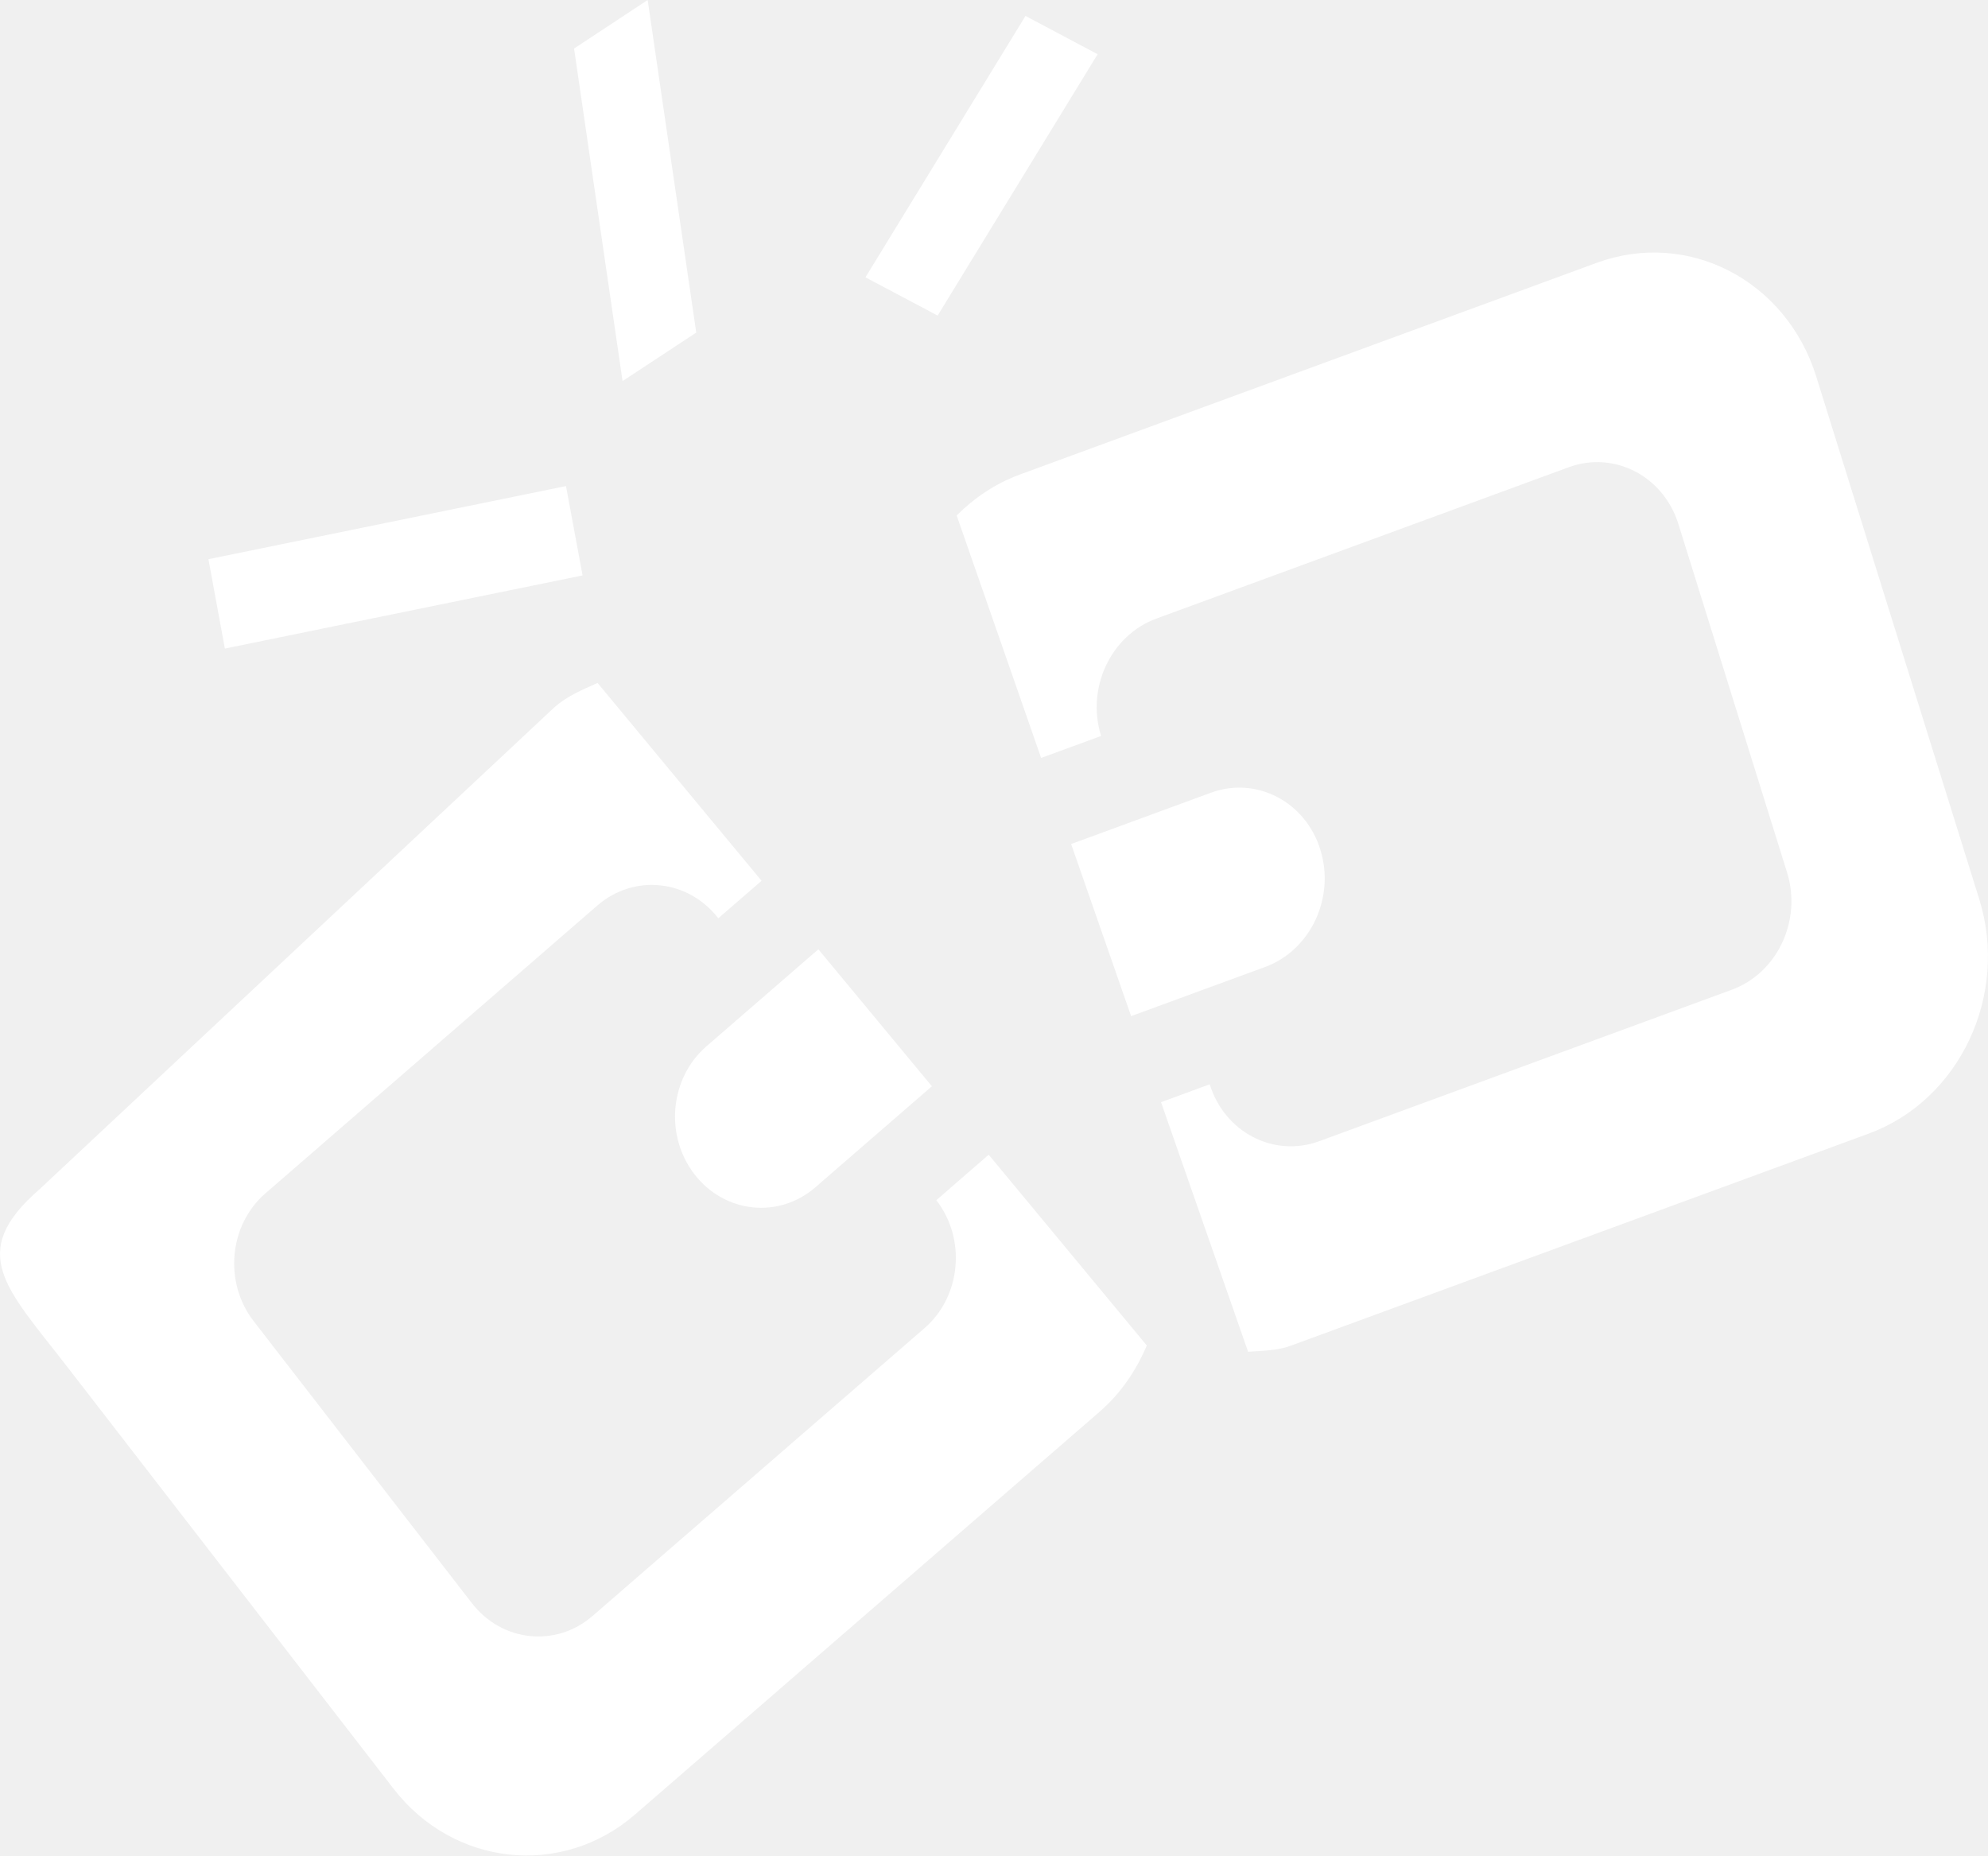
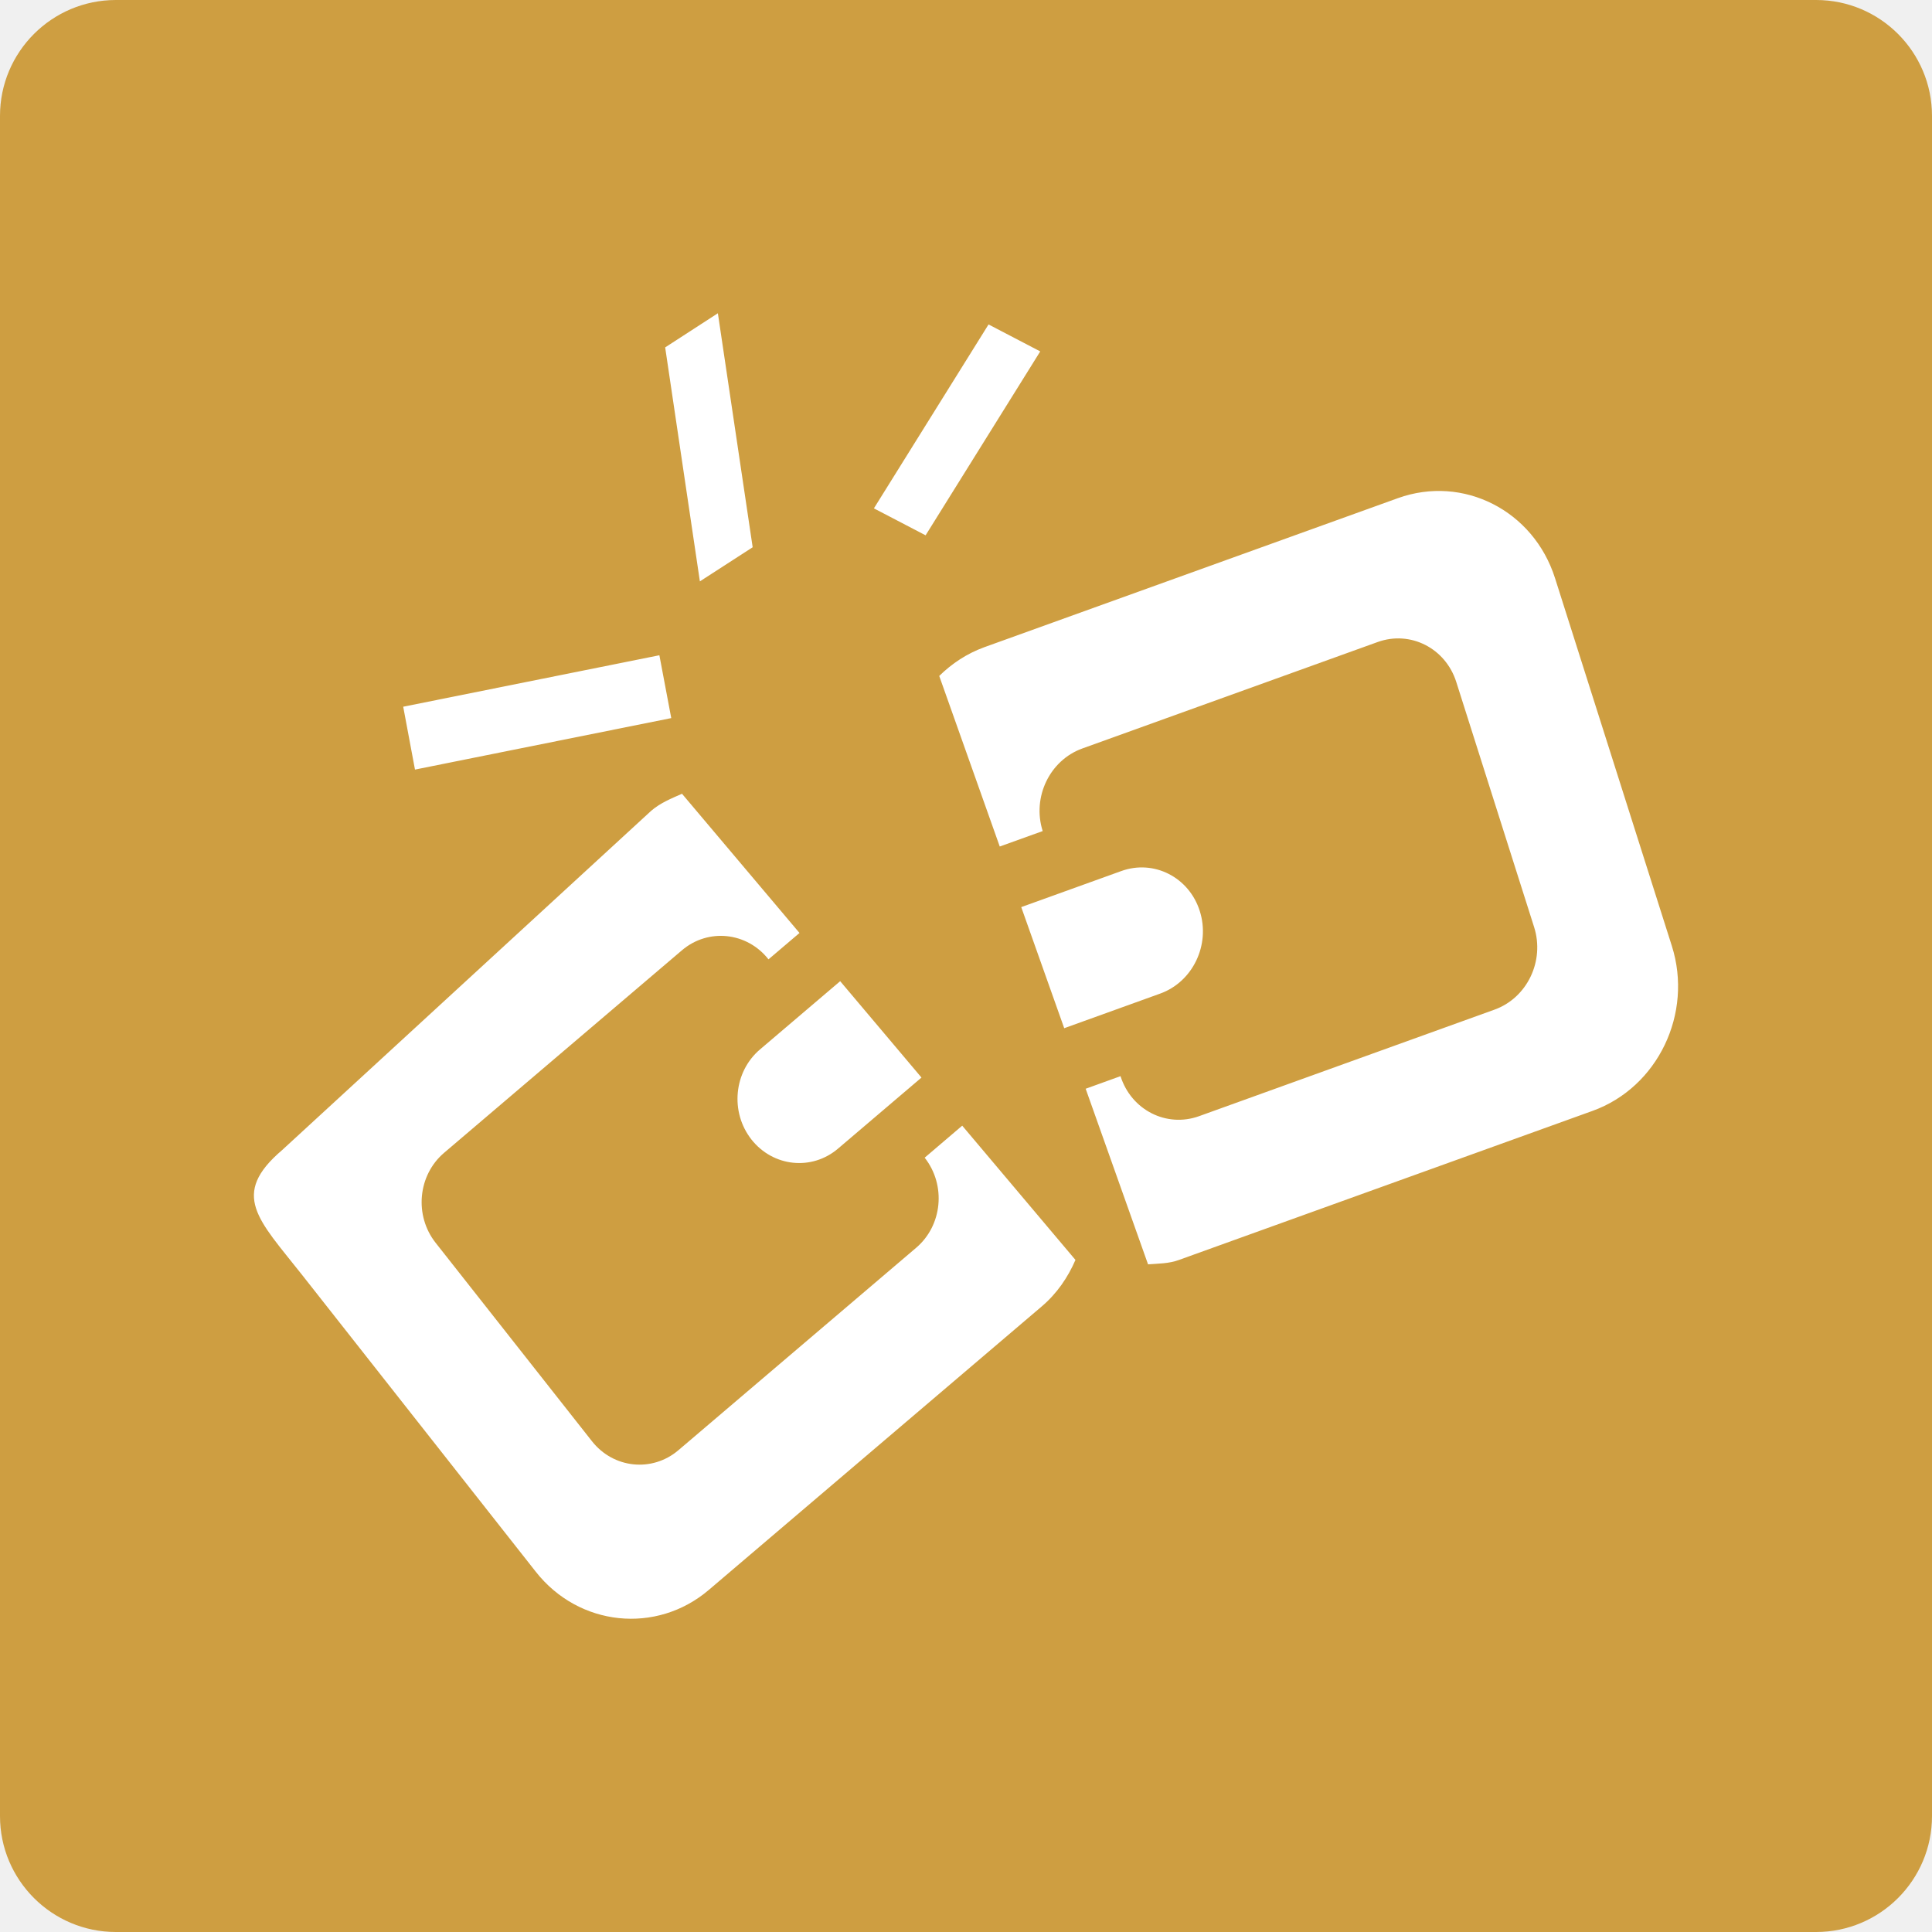
- <svg xmlns="http://www.w3.org/2000/svg" version="1.1" id="图层_1" x="0px" y="0px" width="45px" height="42px" viewBox="0 0 45 42" enable-background="new 0 0 45 42" xml:space="preserve">
-   <defs id="defs4711" />
-   <g id="g4703" style="fill:#ffffff">
-     <g transform="scale(0.1953125, 0.1953125)" id="g4705" style="fill:#ffffff">
-       <path fill="#1F6D84" d="M216.559,131.385l-66.92,24.56c-1.65,0.615-3.32,0.585-4.99,0.72l-10.09-28.925l5.64-2.075    c1.74,5.58,7.43,8.525,12.71,6.59l47.79-17.545c5.29-1.94,8.15-8.025,6.41-13.605L194.52,60.74c-1.74-5.575-7.43-8.52-12.71-6.59    l-47.79,17.54c-5.28,1.94-8.15,8.03-6.41,13.605l-6.95,2.545l-9.787-28.1c2.04-2.04,4.48-3.69,7.287-4.73l66.91-24.555    c10.56-3.87,21.94,2.025,25.42,13.17l18.89,60.565C232.859,115.335,227.119,127.51,216.559,131.385L216.559,131.385z     M118.85,1.845l8.36,4.44l-18.542,30.29l-8.365-4.435L118.85,1.845L118.85,1.845z M80.492,136.105    c-3.485-4.515-2.87-11.16,1.38-14.84l12.975-11.245l13.155,15.875l-13.495,11.7C90.262,141.285,83.987,140.615,80.492,136.105    L80.492,136.105z M153.02,98.465c1.74,5.575-1.13,11.67-6.41,13.605l-15.52,5.695l-6.95-19.945l16.18-5.94    C145.59,89.94,151.29,92.89,153.02,98.465L153.02,98.465z M83.247,106.425c-3.485-4.505-9.76-5.175-14.01-1.485l-38.46,33.35    c-4.255,3.685-4.865,10.32-1.375,14.83l25.27,32.655c3.485,4.525,9.76,5.19,14.005,1.505l38.465-33.35    c4.25-3.68,4.865-10.32,1.375-14.835l0,0l6.07-5.27l18.322,22.11c-1.22,2.87-2.99,5.525-5.45,7.66l-53.847,46.685    c-8.485,7.37-21.04,6.04-28.01-2.985l-37.9-49.005c-6.98-9.015-11.6-13.11-3.11-20.47l59.7-55.885    c1.51-1.31,3.255-2.015,4.965-2.785l19.005,22.93L83.247,106.425L83.247,106.425z M24.157,64.81l41.44-8.475l1.92,10.35    l-41.455,8.48L24.157,64.81L24.157,64.81z M66.532,5.625L75.062,0l5.63,38.545l-8.54,5.62L66.532,5.625L66.532,5.625z" id="path4707" style="fill:#ffffff" />
+ <svg xmlns="http://www.w3.org/2000/svg" version="1.1" id="图层_1" x="0px" y="0px" width="100px" height="100px" viewBox="0 0 100 100" enable-background="new 0 0 100 100" xml:space="preserve">
+   <g>
+     <path fill="#CE9E41" d="M100,94c0,3.313-2.688,6-6,6H6c-3.313,0-6-2.688-6-6V6c0-3.313,2.687-6,6-6h88c3.313,0,6,2.687,6,6V94z" />
+     <g>
+       <g transform="scale(0.1953125, 0.1953125)">
+         <path fill="#FFFFFF" d="M422.044,294.394l-109.63,39.515c-2.695,0.985-5.44,0.94-8.17,1.155l-16.53-46.535l9.235-3.335     c2.855,8.975,12.17,13.715,20.825,10.6l78.285-28.23c8.66-3.12,13.35-12.907,10.495-21.885l-20.625-64.942     c-2.84-8.97-12.17-13.707-20.815-10.6l-78.29,28.22c-8.65,3.12-13.35,12.917-10.5,21.885l-11.38,4.092l-16.037-45.202     c3.345-3.287,7.337-5.94,11.937-7.612l109.605-39.5c17.3-6.227,35.945,3.255,41.645,21.185l30.95,97.442     C448.749,268.569,439.339,288.159,422.044,294.394L422.044,294.394z M261.974,85.982l13.7,7.147l-30.38,48.735l-13.7-7.142     L261.974,85.982L261.974,85.982z M199.145,301.984c-5.712-7.265-4.697-17.95,2.257-23.87l21.255-18.09l21.547,25.54l-22.1,18.815     C215.147,310.324,204.874,309.244,199.145,301.984L199.145,301.984z M317.954,241.434c2.855,8.967-1.855,18.77-10.5,21.88     l-25.425,9.17l-11.39-32.092l26.51-9.555C305.779,227.714,315.114,232.459,317.954,241.434L317.954,241.434z M203.659,254.237     c-5.712-7.25-15.995-8.325-22.95-2.39l-63.01,53.652c-6.972,5.93-7.97,16.605-2.25,23.86l41.395,52.54     c5.705,7.28,15.985,8.345,22.95,2.415l63.002-53.645c6.965-5.925,7.97-16.605,2.252-23.87l0,0l9.95-8.485l30.01,35.58     c-1.995,4.61-4.9,8.89-8.935,12.32l-88.202,75.105c-13.897,11.865-34.477,9.725-45.887-4.8l-62.082-78.85     c-11.432-14.49-19.002-21.08-5.097-32.92l97.802-89.912c2.473-2.107,5.33-3.242,8.132-4.48l31.137,36.89L203.659,254.237     L203.659,254.237z M106.855,187.287l67.887-13.637l3.147,16.652l-67.915,13.645L106.855,187.287L106.855,187.287z      M176.277,92.062l13.967-9.047l9.222,62.012l-13.99,9.04L176.277,92.062L176.277,92.062z" />
+       </g>
    </g>
  </g>
</svg>
